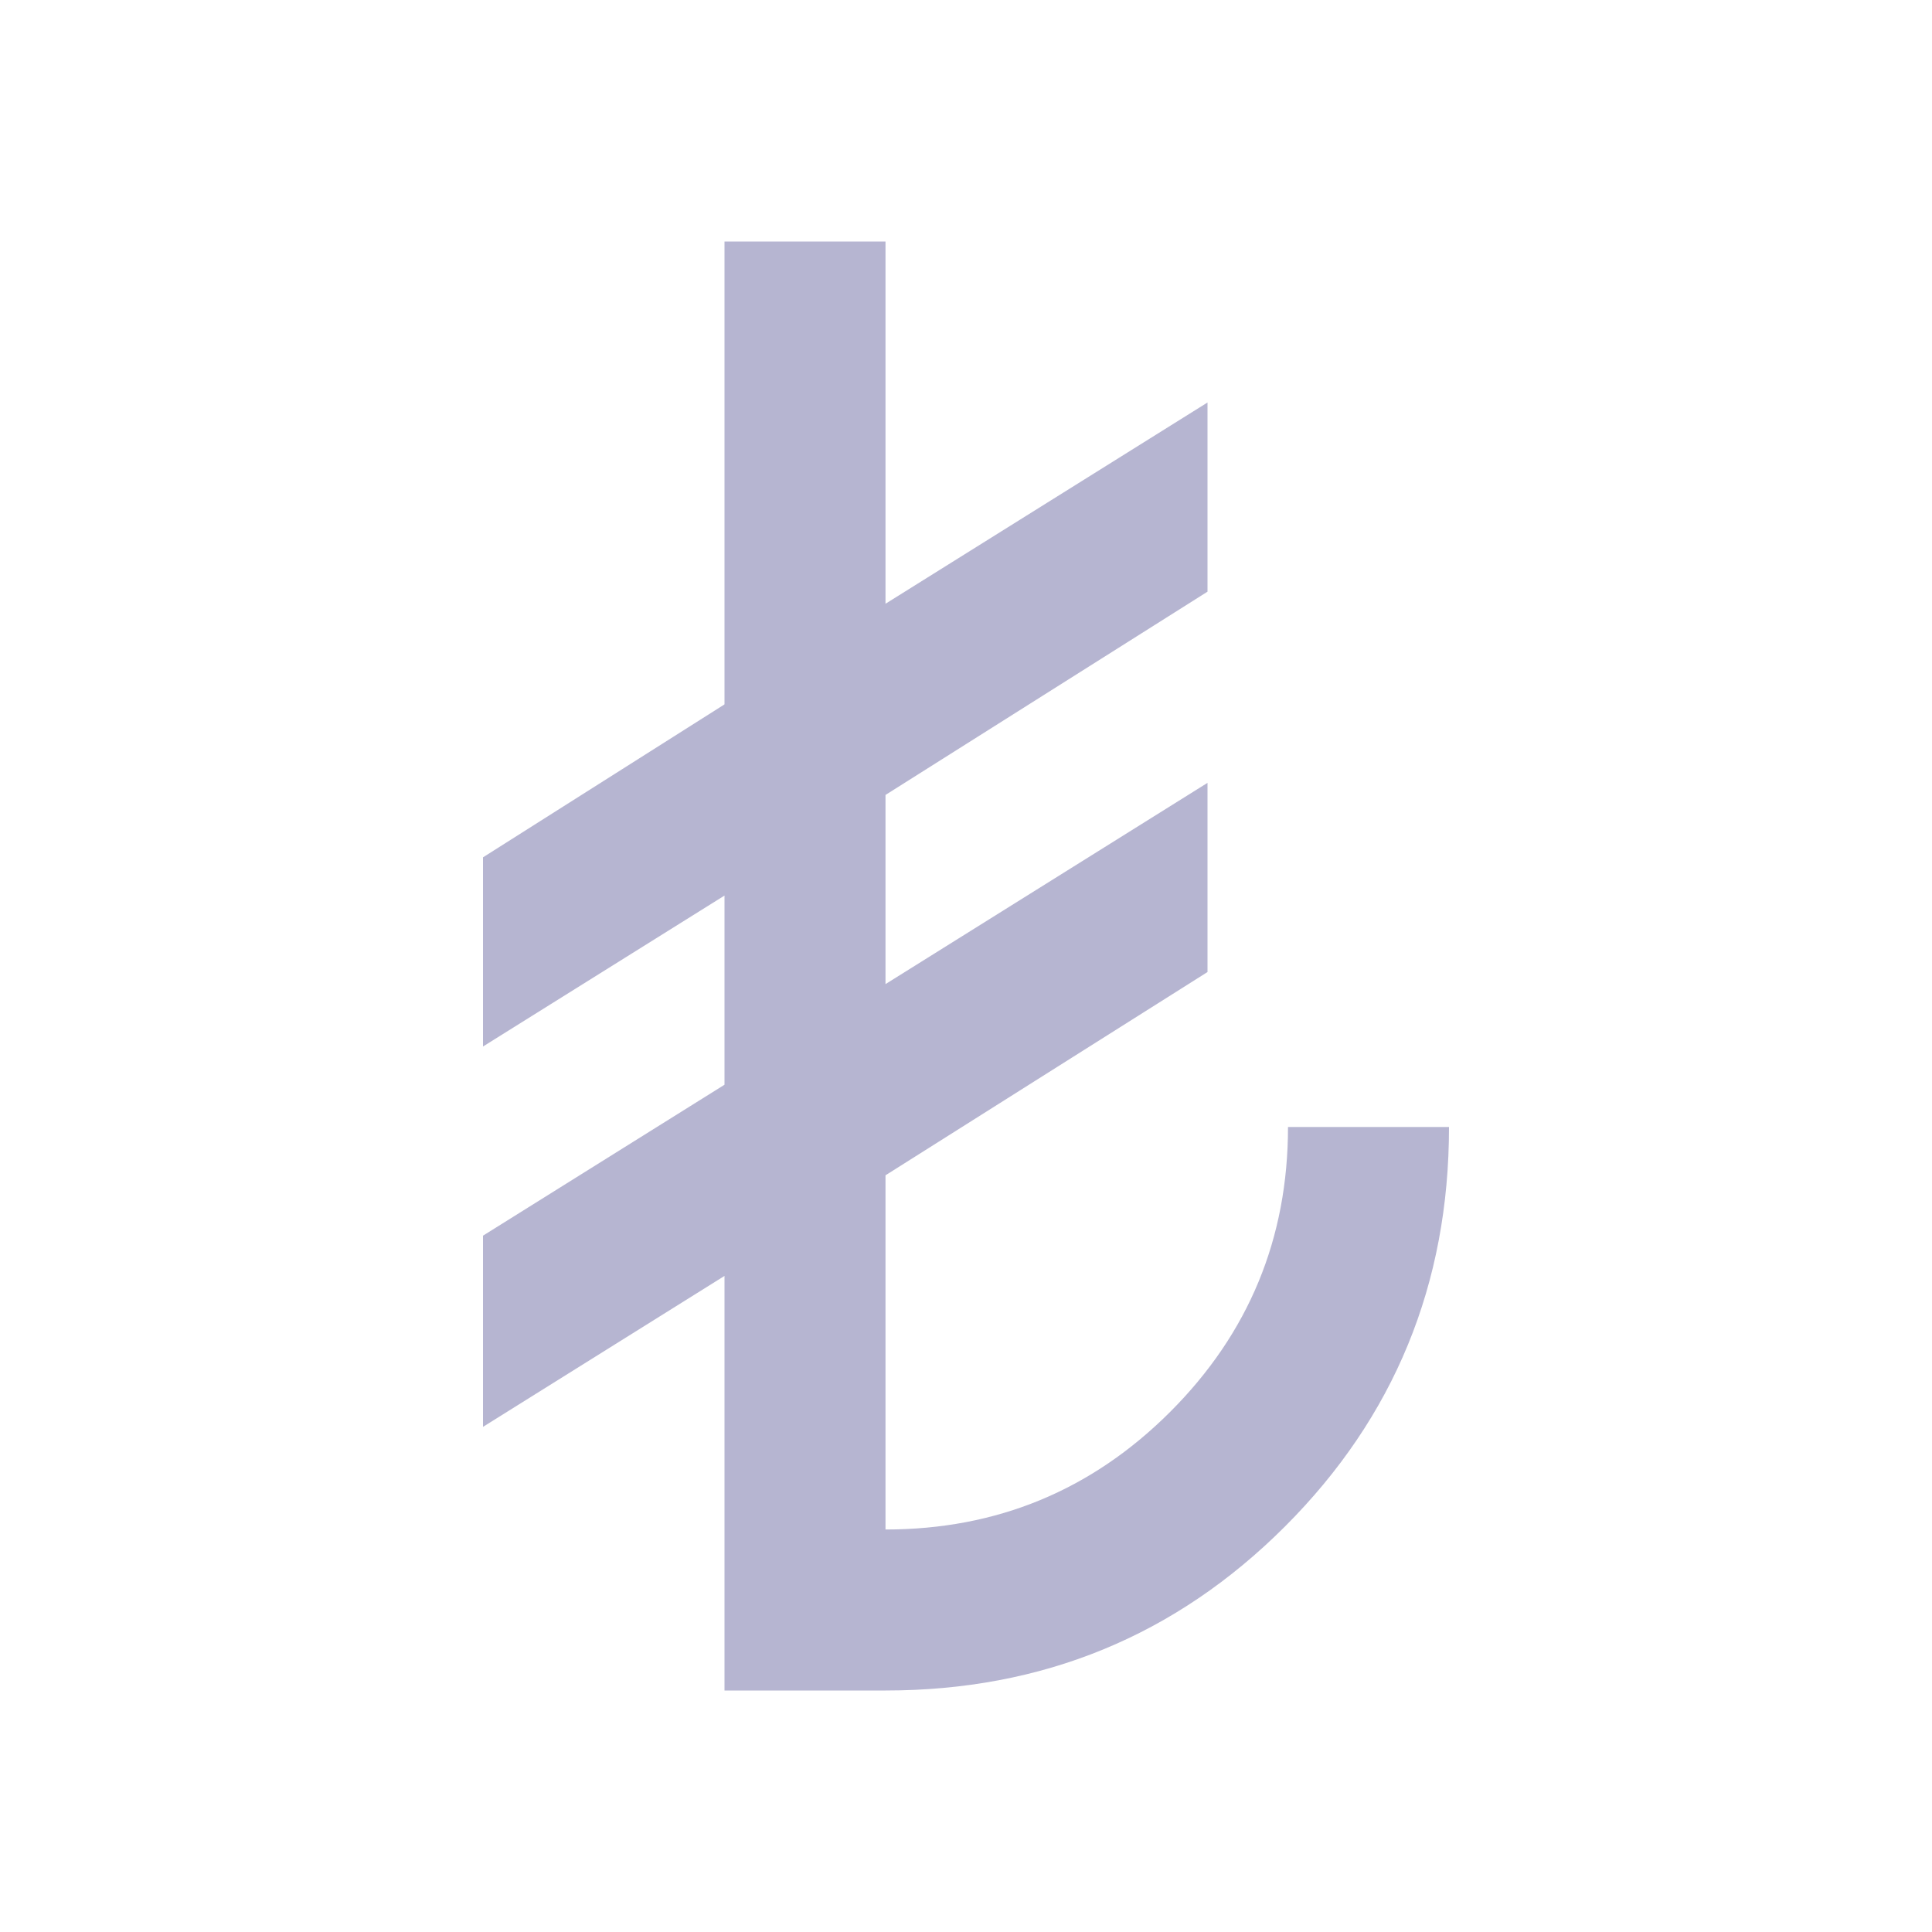
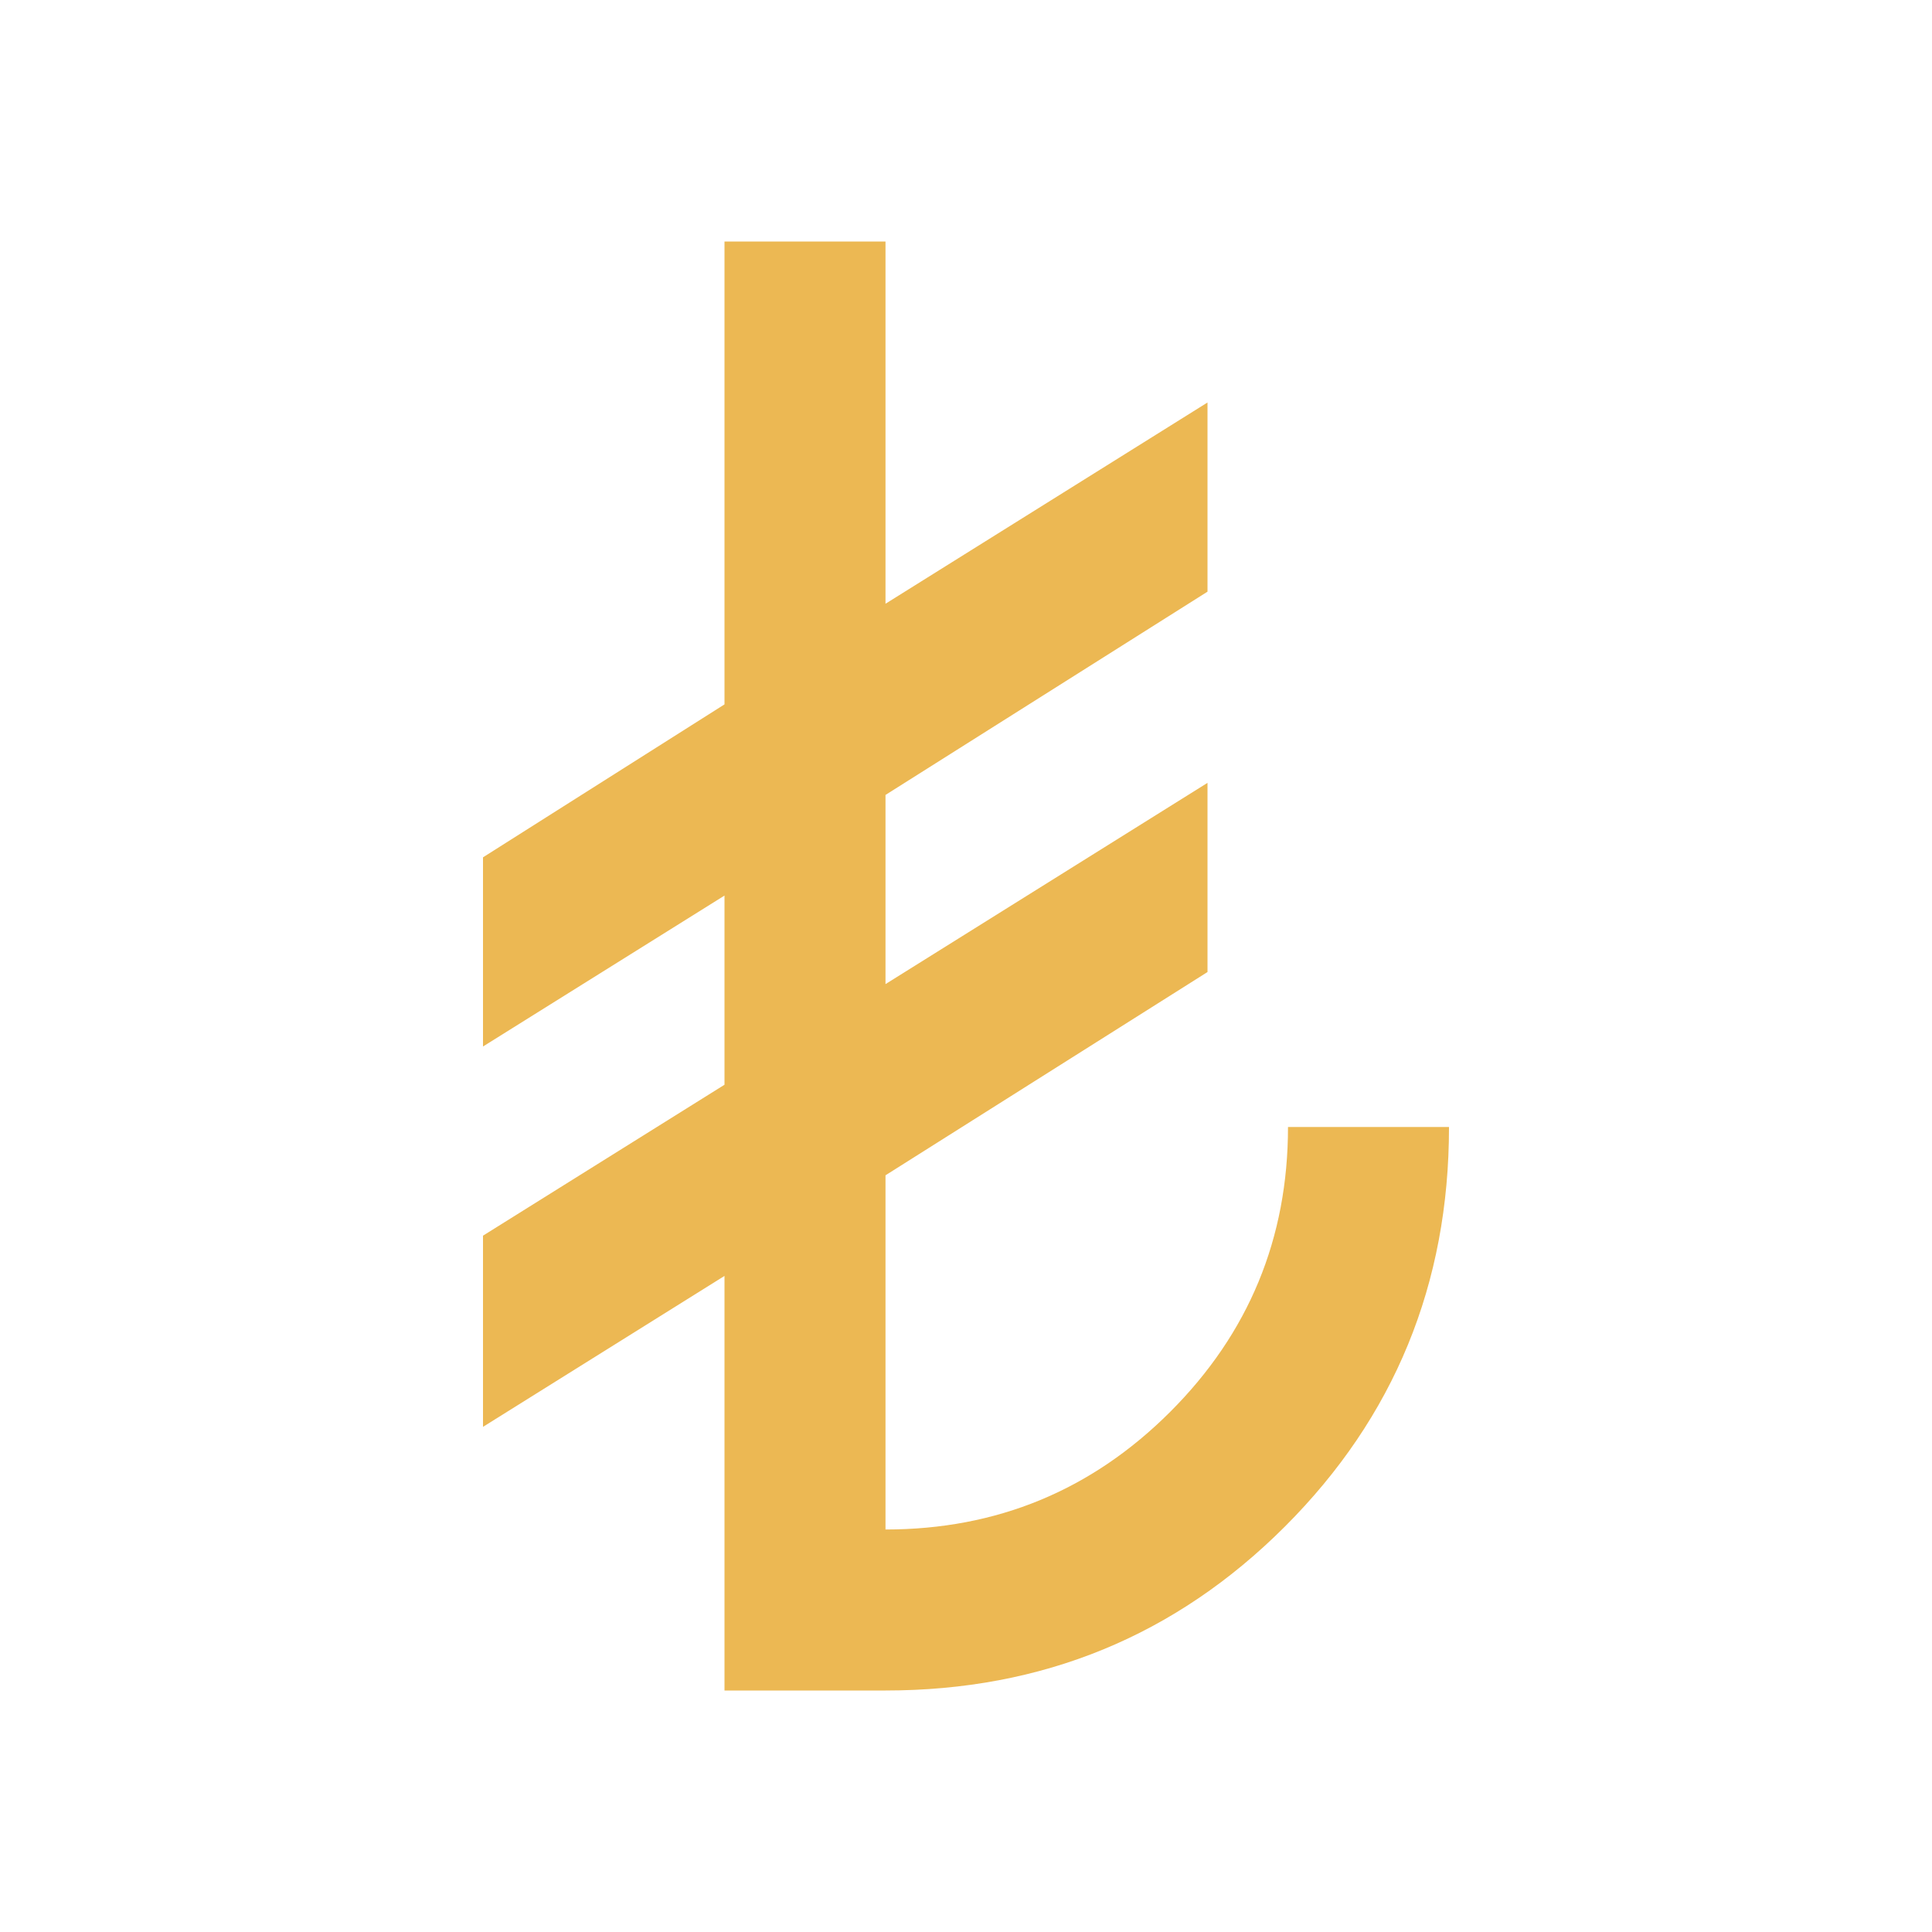
- <svg xmlns="http://www.w3.org/2000/svg" height="24" viewBox="0 -960 960 960" width="24" fill="#B6B5D1">
+ <svg xmlns="http://www.w3.org/2000/svg" height="24" viewBox="0 -960 960 960" width="24" fill="#ECB853">
  <path d="M360-120v-206l-120 75v-95l120-75v-94l-120 75v-94l120-76v-230h80v180l160-100v94L440-565v94l160-100v94L440-376v176q83 0 141.5-58.5T640-400h80q0 117-81.5 198.5T440-120h-80Z" />
</svg>
